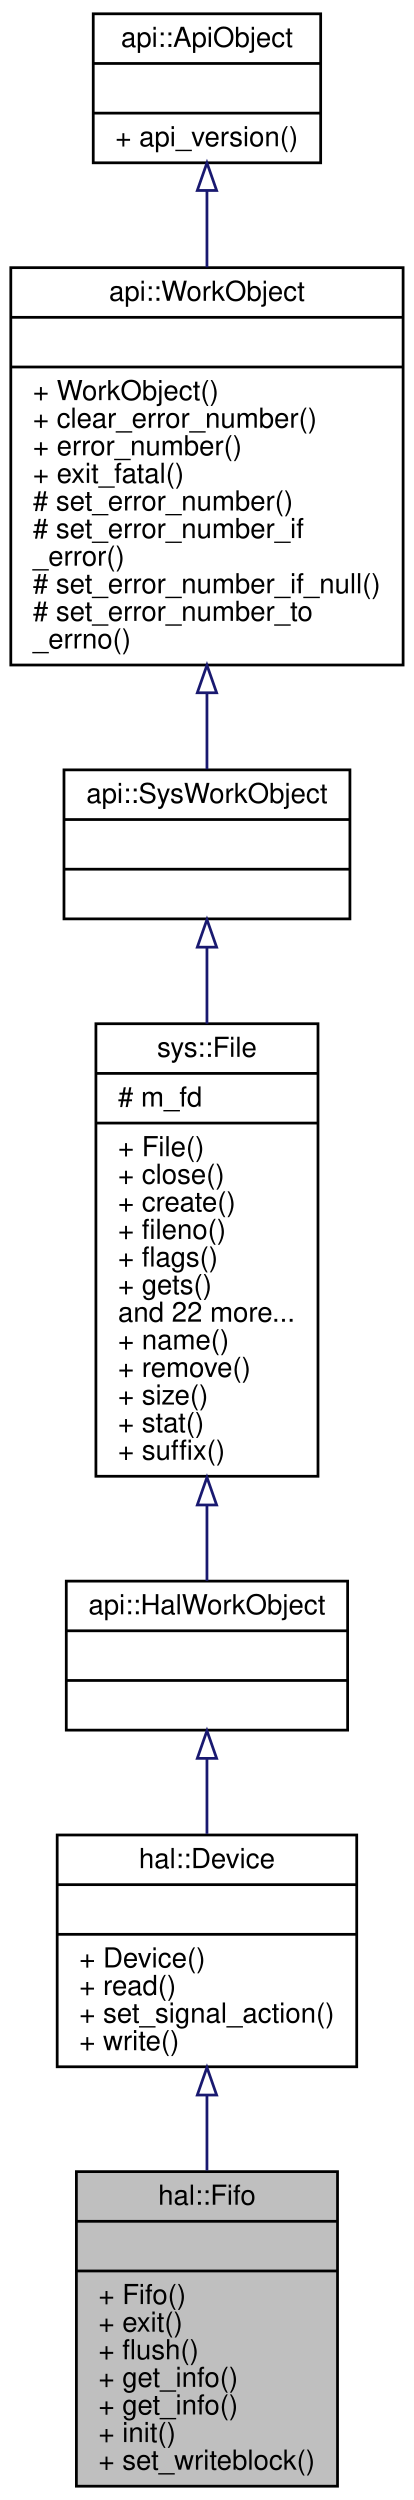
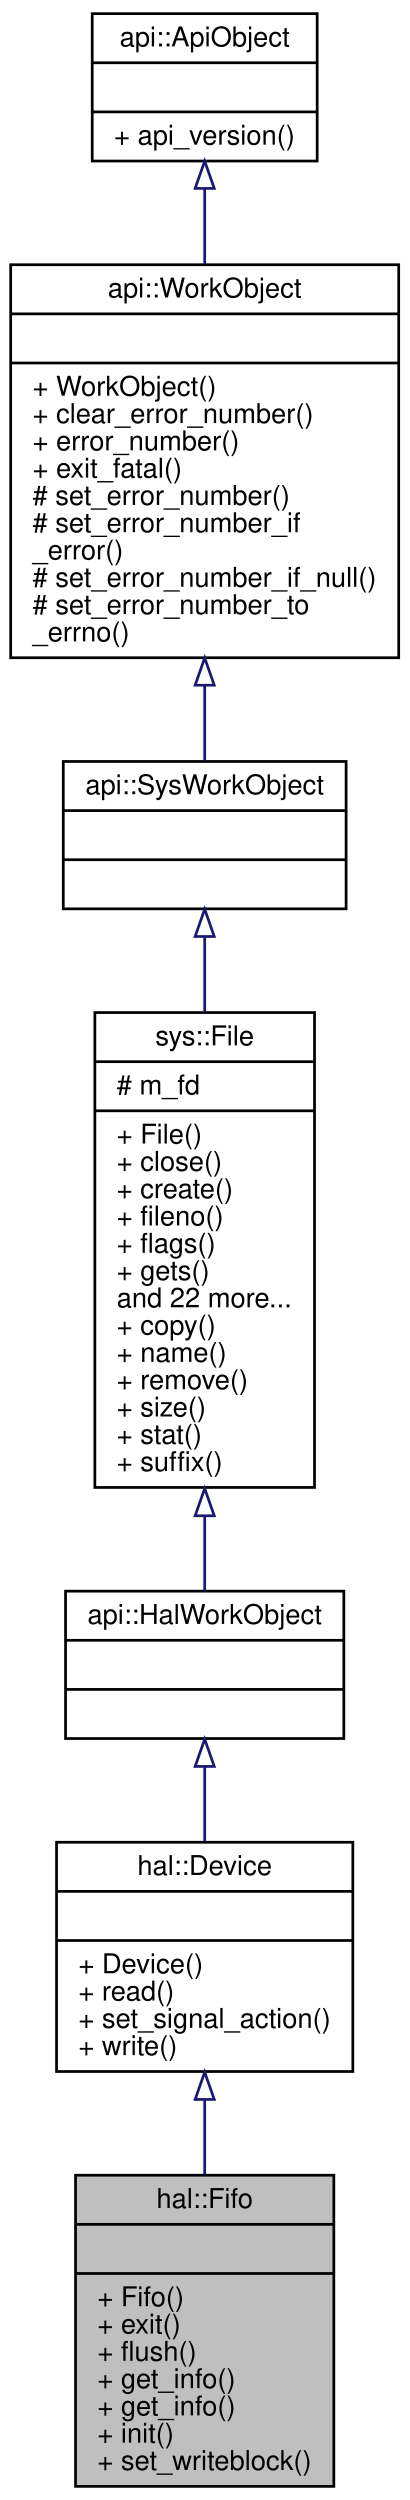
- <svg xmlns="http://www.w3.org/2000/svg" xmlns:xlink="http://www.w3.org/1999/xlink" width="150pt" height="906pt" viewBox="0.00 0.00 150.00 906.00">
-   <g id="graph0" class="graph" transform="scale(1 1) rotate(0) translate(4 902)">
+ <svg xmlns="http://www.w3.org/2000/svg" xmlns:xlink="http://www.w3.org/1999/xlink" width="150pt" height="916pt" viewBox="0.00 0.00 150.00 916.00">
+   <g id="graph0" class="graph" transform="scale(1 1) rotate(0) translate(4 912)">
    <g id="node1" class="node">
      <polygon fill="#bfbfbf" stroke="black" points="23.681,-1 23.681,-115 118.319,-115 118.319,-1 23.681,-1" />
      <text text-anchor="middle" x="71" y="-103" font-family="Helvetica,sans-Serif" font-size="10.00">hal::Fifo</text>
      <polyline fill="none" stroke="black" points="23.681,-97 118.319,-97 " />
      <text text-anchor="middle" x="71" y="-85" font-family="Helvetica,sans-Serif" font-size="10.00"> </text>
      <polyline fill="none" stroke="black" points="23.681,-79 118.319,-79 " />
      <text text-anchor="start" x="31.681" y="-67" font-family="Helvetica,sans-Serif" font-size="10.00">+ Fifo()</text>
      <text text-anchor="start" x="31.681" y="-57" font-family="Helvetica,sans-Serif" font-size="10.00">+ exit()</text>
      <text text-anchor="start" x="31.681" y="-47" font-family="Helvetica,sans-Serif" font-size="10.00">+ flush()</text>
      <text text-anchor="start" x="31.681" y="-37" font-family="Helvetica,sans-Serif" font-size="10.00">+ get_info()</text>
      <text text-anchor="start" x="31.681" y="-27" font-family="Helvetica,sans-Serif" font-size="10.00">+ get_info()</text>
      <text text-anchor="start" x="31.681" y="-17" font-family="Helvetica,sans-Serif" font-size="10.00">+ init()</text>
      <text text-anchor="start" x="31.681" y="-7" font-family="Helvetica,sans-Serif" font-size="10.00">+ set_writeblock()</text>
    </g>
    <g id="node2" class="node">
      <g id="a_node2">
        <a xlink:href="classhal_1_1_device.html" target="_top" xlink:title="Device Class. ">
          <polygon fill="none" stroke="black" points="16.723,-153 16.723,-237 125.277,-237 125.277,-153 16.723,-153" />
          <text text-anchor="middle" x="71" y="-225" font-family="Helvetica,sans-Serif" font-size="10.00">hal::Device</text>
          <polyline fill="none" stroke="black" points="16.723,-219 125.277,-219 " />
          <text text-anchor="middle" x="71" y="-207" font-family="Helvetica,sans-Serif" font-size="10.00"> </text>
          <polyline fill="none" stroke="black" points="16.723,-201 125.277,-201 " />
          <text text-anchor="start" x="24.723" y="-189" font-family="Helvetica,sans-Serif" font-size="10.00">+ Device()</text>
          <text text-anchor="start" x="24.723" y="-179" font-family="Helvetica,sans-Serif" font-size="10.00">+ read()</text>
          <text text-anchor="start" x="24.723" y="-169" font-family="Helvetica,sans-Serif" font-size="10.00">+ set_signal_action()</text>
          <text text-anchor="start" x="24.723" y="-159" font-family="Helvetica,sans-Serif" font-size="10.00">+ write()</text>
        </a>
      </g>
    </g>
    <g id="edge1" class="edge">
      <path fill="none" stroke="midnightblue" d="M71,-142.557C71,-133.676 71,-124.401 71,-115.397" />
      <polygon fill="none" stroke="midnightblue" points="67.5,-142.762 71,-152.762 74.5,-142.762 67.5,-142.762" />
    </g>
    <g id="node3" class="node">
      <g id="a_node3">
        <a xlink:href="classapi_1_1_hal_work_object.html" target="_top" xlink:title="Hal Work Object. ">
          <polygon fill="none" stroke="black" points="20.019,-275 20.019,-329 121.981,-329 121.981,-275 20.019,-275" />
          <text text-anchor="middle" x="71" y="-317" font-family="Helvetica,sans-Serif" font-size="10.00">api::HalWorkObject</text>
          <polyline fill="none" stroke="black" points="20.019,-311 121.981,-311 " />
          <text text-anchor="middle" x="71" y="-299" font-family="Helvetica,sans-Serif" font-size="10.00"> </text>
          <polyline fill="none" stroke="black" points="20.019,-293 121.981,-293 " />
          <text text-anchor="middle" x="71" y="-281" font-family="Helvetica,sans-Serif" font-size="10.00"> </text>
        </a>
      </g>
    </g>
    <g id="edge2" class="edge">
      <path fill="none" stroke="midnightblue" d="M71,-264.503C71,-255.755 71,-246.351 71,-237.399" />
      <polygon fill="none" stroke="midnightblue" points="67.5,-264.775 71,-274.775 74.5,-264.775 67.5,-264.775" />
    </g>
    <g id="node4" class="node">
      <g id="a_node4">
        <a xlink:href="classsys_1_1_file.html" target="_top" xlink:title="File Class. ">
-           <polygon fill="none" stroke="black" points="30.759,-367 30.759,-531 111.241,-531 111.241,-367 30.759,-367" />
-           <text text-anchor="middle" x="71" y="-519" font-family="Helvetica,sans-Serif" font-size="10.00">sys::File</text>
-           <polyline fill="none" stroke="black" points="30.759,-513 111.241,-513 " />
-           <text text-anchor="start" x="38.759" y="-501" font-family="Helvetica,sans-Serif" font-size="10.00"># m_fd</text>
-           <polyline fill="none" stroke="black" points="30.759,-495 111.241,-495 " />
-           <text text-anchor="start" x="38.759" y="-483" font-family="Helvetica,sans-Serif" font-size="10.00">+ File()</text>
-           <text text-anchor="start" x="38.759" y="-473" font-family="Helvetica,sans-Serif" font-size="10.00">+ close()</text>
-           <text text-anchor="start" x="38.759" y="-463" font-family="Helvetica,sans-Serif" font-size="10.00">+ create()</text>
-           <text text-anchor="start" x="38.759" y="-453" font-family="Helvetica,sans-Serif" font-size="10.00">+ fileno()</text>
-           <text text-anchor="start" x="38.759" y="-443" font-family="Helvetica,sans-Serif" font-size="10.00">+ flags()</text>
-           <text text-anchor="start" x="38.759" y="-433" font-family="Helvetica,sans-Serif" font-size="10.00">+ gets()</text>
-           <text text-anchor="start" x="38.759" y="-423" font-family="Helvetica,sans-Serif" font-size="10.00">and 22 more...</text>
+           <polygon fill="none" stroke="black" points="30.759,-367 30.759,-541 111.241,-541 111.241,-367 30.759,-367" />
+           <text text-anchor="middle" x="71" y="-529" font-family="Helvetica,sans-Serif" font-size="10.00">sys::File</text>
+           <polyline fill="none" stroke="black" points="30.759,-523 111.241,-523 " />
+           <text text-anchor="start" x="38.759" y="-511" font-family="Helvetica,sans-Serif" font-size="10.00"># m_fd</text>
+           <polyline fill="none" stroke="black" points="30.759,-505 111.241,-505 " />
+           <text text-anchor="start" x="38.759" y="-493" font-family="Helvetica,sans-Serif" font-size="10.00">+ File()</text>
+           <text text-anchor="start" x="38.759" y="-483" font-family="Helvetica,sans-Serif" font-size="10.00">+ close()</text>
+           <text text-anchor="start" x="38.759" y="-473" font-family="Helvetica,sans-Serif" font-size="10.00">+ create()</text>
+           <text text-anchor="start" x="38.759" y="-463" font-family="Helvetica,sans-Serif" font-size="10.00">+ fileno()</text>
+           <text text-anchor="start" x="38.759" y="-453" font-family="Helvetica,sans-Serif" font-size="10.00">+ flags()</text>
+           <text text-anchor="start" x="38.759" y="-443" font-family="Helvetica,sans-Serif" font-size="10.00">+ gets()</text>
+           <text text-anchor="start" x="38.759" y="-433" font-family="Helvetica,sans-Serif" font-size="10.00">and 22 more...</text>
+           <text text-anchor="start" x="38.759" y="-423" font-family="Helvetica,sans-Serif" font-size="10.00">+ copy()</text>
          <text text-anchor="start" x="38.759" y="-413" font-family="Helvetica,sans-Serif" font-size="10.00">+ name()</text>
          <text text-anchor="start" x="38.759" y="-403" font-family="Helvetica,sans-Serif" font-size="10.00">+ remove()</text>
          <text text-anchor="start" x="38.759" y="-393" font-family="Helvetica,sans-Serif" font-size="10.00">+ size()</text>
          <text text-anchor="start" x="38.759" y="-383" font-family="Helvetica,sans-Serif" font-size="10.00">+ stat()</text>
          <text text-anchor="start" x="38.759" y="-373" font-family="Helvetica,sans-Serif" font-size="10.00">+ suffix()</text>
        </a>
      </g>
    </g>
    <g id="edge3" class="edge">
-       <path fill="none" stroke="midnightblue" d="M71,-356.541C71,-346.622 71,-337.213 71,-329.129" />
-       <polygon fill="none" stroke="midnightblue" points="67.5,-356.599 71,-366.599 74.5,-356.599 67.5,-356.599" />
+       <path fill="none" stroke="midnightblue" d="M71,-356.483C71,-346.507 71,-337.087 71,-329.013" />
+       <polygon fill="none" stroke="midnightblue" points="67.5,-356.613 71,-366.614 74.5,-356.614 67.5,-356.613" />
    </g>
    <g id="node5" class="node">
      <g id="a_node5">
        <a xlink:href="classapi_1_1_sys_work_object.html" target="_top" xlink:title="System Work Object. ">
-           <polygon fill="none" stroke="black" points="19.186,-569 19.186,-623 122.813,-623 122.813,-569 19.186,-569" />
-           <text text-anchor="middle" x="71" y="-611" font-family="Helvetica,sans-Serif" font-size="10.00">api::SysWorkObject</text>
-           <polyline fill="none" stroke="black" points="19.186,-605 122.813,-605 " />
-           <text text-anchor="middle" x="71" y="-593" font-family="Helvetica,sans-Serif" font-size="10.00"> </text>
-           <polyline fill="none" stroke="black" points="19.186,-587 122.813,-587 " />
-           <text text-anchor="middle" x="71" y="-575" font-family="Helvetica,sans-Serif" font-size="10.00"> </text>
+           <polygon fill="none" stroke="black" points="19.186,-579 19.186,-633 122.813,-633 122.813,-579 19.186,-579" />
+           <text text-anchor="middle" x="71" y="-621" font-family="Helvetica,sans-Serif" font-size="10.00">api::SysWorkObject</text>
+           <polyline fill="none" stroke="black" points="19.186,-615 122.813,-615 " />
+           <text text-anchor="middle" x="71" y="-603" font-family="Helvetica,sans-Serif" font-size="10.00"> </text>
+           <polyline fill="none" stroke="black" points="19.186,-597 122.813,-597 " />
+           <text text-anchor="middle" x="71" y="-585" font-family="Helvetica,sans-Serif" font-size="10.00"> </text>
        </a>
      </g>
    </g>
    <g id="edge4" class="edge">
-       <path fill="none" stroke="midnightblue" d="M71,-558.498C71,-549.997 71,-540.612 71,-531.024" />
-       <polygon fill="none" stroke="midnightblue" points="67.5,-558.742 71,-568.742 74.5,-558.742 67.5,-558.742" />
+       <path fill="none" stroke="midnightblue" d="M71,-568.642C71,-560.141 71,-550.729 71,-541.067" />
+       <polygon fill="none" stroke="midnightblue" points="67.5,-568.872 71,-578.872 74.5,-568.872 67.5,-568.872" />
    </g>
    <g id="node6" class="node">
      <g id="a_node6">
        <a xlink:href="classapi_1_1_work_object.html" target="_top" xlink:title="Work Object. ">
-           <polygon fill="none" stroke="black" points="-0.086,-661 -0.086,-805 142.086,-805 142.086,-661 -0.086,-661" />
-           <text text-anchor="middle" x="71" y="-793" font-family="Helvetica,sans-Serif" font-size="10.00">api::WorkObject</text>
-           <polyline fill="none" stroke="black" points="-0.086,-787 142.086,-787 " />
-           <text text-anchor="middle" x="71" y="-775" font-family="Helvetica,sans-Serif" font-size="10.00"> </text>
-           <polyline fill="none" stroke="black" points="-0.086,-769 142.086,-769 " />
-           <text text-anchor="start" x="7.914" y="-757" font-family="Helvetica,sans-Serif" font-size="10.00">+ WorkObject()</text>
-           <text text-anchor="start" x="7.914" y="-747" font-family="Helvetica,sans-Serif" font-size="10.00">+ clear_error_number()</text>
-           <text text-anchor="start" x="7.914" y="-737" font-family="Helvetica,sans-Serif" font-size="10.00">+ error_number()</text>
-           <text text-anchor="start" x="7.914" y="-727" font-family="Helvetica,sans-Serif" font-size="10.00">+ exit_fatal()</text>
-           <text text-anchor="start" x="7.914" y="-717" font-family="Helvetica,sans-Serif" font-size="10.00"># set_error_number()</text>
-           <text text-anchor="start" x="7.914" y="-707" font-family="Helvetica,sans-Serif" font-size="10.00"># set_error_number_if</text>
-           <text text-anchor="start" x="7.914" y="-697" font-family="Helvetica,sans-Serif" font-size="10.00">_error()</text>
-           <text text-anchor="start" x="7.914" y="-687" font-family="Helvetica,sans-Serif" font-size="10.00"># set_error_number_if_null()</text>
-           <text text-anchor="start" x="7.914" y="-677" font-family="Helvetica,sans-Serif" font-size="10.00"># set_error_number_to</text>
-           <text text-anchor="start" x="7.914" y="-667" font-family="Helvetica,sans-Serif" font-size="10.00">_errno()</text>
+           <polygon fill="none" stroke="black" points="-0.086,-671 -0.086,-815 142.086,-815 142.086,-671 -0.086,-671" />
+           <text text-anchor="middle" x="71" y="-803" font-family="Helvetica,sans-Serif" font-size="10.00">api::WorkObject</text>
+           <polyline fill="none" stroke="black" points="-0.086,-797 142.086,-797 " />
+           <text text-anchor="middle" x="71" y="-785" font-family="Helvetica,sans-Serif" font-size="10.00"> </text>
+           <polyline fill="none" stroke="black" points="-0.086,-779 142.086,-779 " />
+           <text text-anchor="start" x="7.914" y="-767" font-family="Helvetica,sans-Serif" font-size="10.00">+ WorkObject()</text>
+           <text text-anchor="start" x="7.914" y="-757" font-family="Helvetica,sans-Serif" font-size="10.00">+ clear_error_number()</text>
+           <text text-anchor="start" x="7.914" y="-747" font-family="Helvetica,sans-Serif" font-size="10.00">+ error_number()</text>
+           <text text-anchor="start" x="7.914" y="-737" font-family="Helvetica,sans-Serif" font-size="10.00">+ exit_fatal()</text>
+           <text text-anchor="start" x="7.914" y="-727" font-family="Helvetica,sans-Serif" font-size="10.00"># set_error_number()</text>
+           <text text-anchor="start" x="7.914" y="-717" font-family="Helvetica,sans-Serif" font-size="10.00"># set_error_number_if</text>
+           <text text-anchor="start" x="7.914" y="-707" font-family="Helvetica,sans-Serif" font-size="10.00">_error()</text>
+           <text text-anchor="start" x="7.914" y="-697" font-family="Helvetica,sans-Serif" font-size="10.00"># set_error_number_if_null()</text>
+           <text text-anchor="start" x="7.914" y="-687" font-family="Helvetica,sans-Serif" font-size="10.00"># set_error_number_to</text>
+           <text text-anchor="start" x="7.914" y="-677" font-family="Helvetica,sans-Serif" font-size="10.00">_errno()</text>
        </a>
      </g>
    </g>
    <g id="edge5" class="edge">
-       <path fill="none" stroke="midnightblue" d="M71,-650.911C71,-640.983 71,-631.464 71,-623.262" />
-       <polygon fill="none" stroke="midnightblue" points="67.5,-650.942 71,-660.942 74.5,-650.942 67.5,-650.942" />
+       <path fill="none" stroke="midnightblue" d="M71,-660.911C71,-650.983 71,-641.464 71,-633.262" />
+       <polygon fill="none" stroke="midnightblue" points="67.5,-660.942 71,-670.942 74.5,-660.942 67.5,-660.942" />
    </g>
    <g id="node7" class="node">
      <g id="a_node7">
        <a xlink:href="classapi_1_1_api_object.html" target="_top" xlink:title="Application Programming Interface Object. ">
-           <polygon fill="none" stroke="black" points="29.79,-843 29.79,-897 112.21,-897 112.21,-843 29.79,-843" />
-           <text text-anchor="middle" x="71" y="-885" font-family="Helvetica,sans-Serif" font-size="10.00">api::ApiObject</text>
-           <polyline fill="none" stroke="black" points="29.79,-879 112.21,-879 " />
-           <text text-anchor="middle" x="71" y="-867" font-family="Helvetica,sans-Serif" font-size="10.00"> </text>
-           <polyline fill="none" stroke="black" points="29.79,-861 112.21,-861 " />
-           <text text-anchor="start" x="37.79" y="-849" font-family="Helvetica,sans-Serif" font-size="10.00">+ api_version()</text>
+           <polygon fill="none" stroke="black" points="29.79,-853 29.79,-907 112.21,-907 112.21,-853 29.79,-853" />
+           <text text-anchor="middle" x="71" y="-895" font-family="Helvetica,sans-Serif" font-size="10.00">api::ApiObject</text>
+           <polyline fill="none" stroke="black" points="29.79,-889 112.21,-889 " />
+           <text text-anchor="middle" x="71" y="-877" font-family="Helvetica,sans-Serif" font-size="10.00"> </text>
+           <polyline fill="none" stroke="black" points="29.79,-871 112.21,-871 " />
+           <text text-anchor="start" x="37.79" y="-859" font-family="Helvetica,sans-Serif" font-size="10.00">+ api_version()</text>
        </a>
      </g>
    </g>
    <g id="edge6" class="edge">
-       <path fill="none" stroke="midnightblue" d="M71,-832.925C71,-824.287 71,-814.765 71,-805.145" />
-       <polygon fill="none" stroke="midnightblue" points="67.5,-832.971 71,-842.971 74.5,-832.971 67.5,-832.971" />
+       <path fill="none" stroke="midnightblue" d="M71,-842.925C71,-834.287 71,-824.765 71,-815.145" />
+       <polygon fill="none" stroke="midnightblue" points="67.5,-842.971 71,-852.971 74.5,-842.971 67.5,-842.971" />
    </g>
  </g>
</svg>
